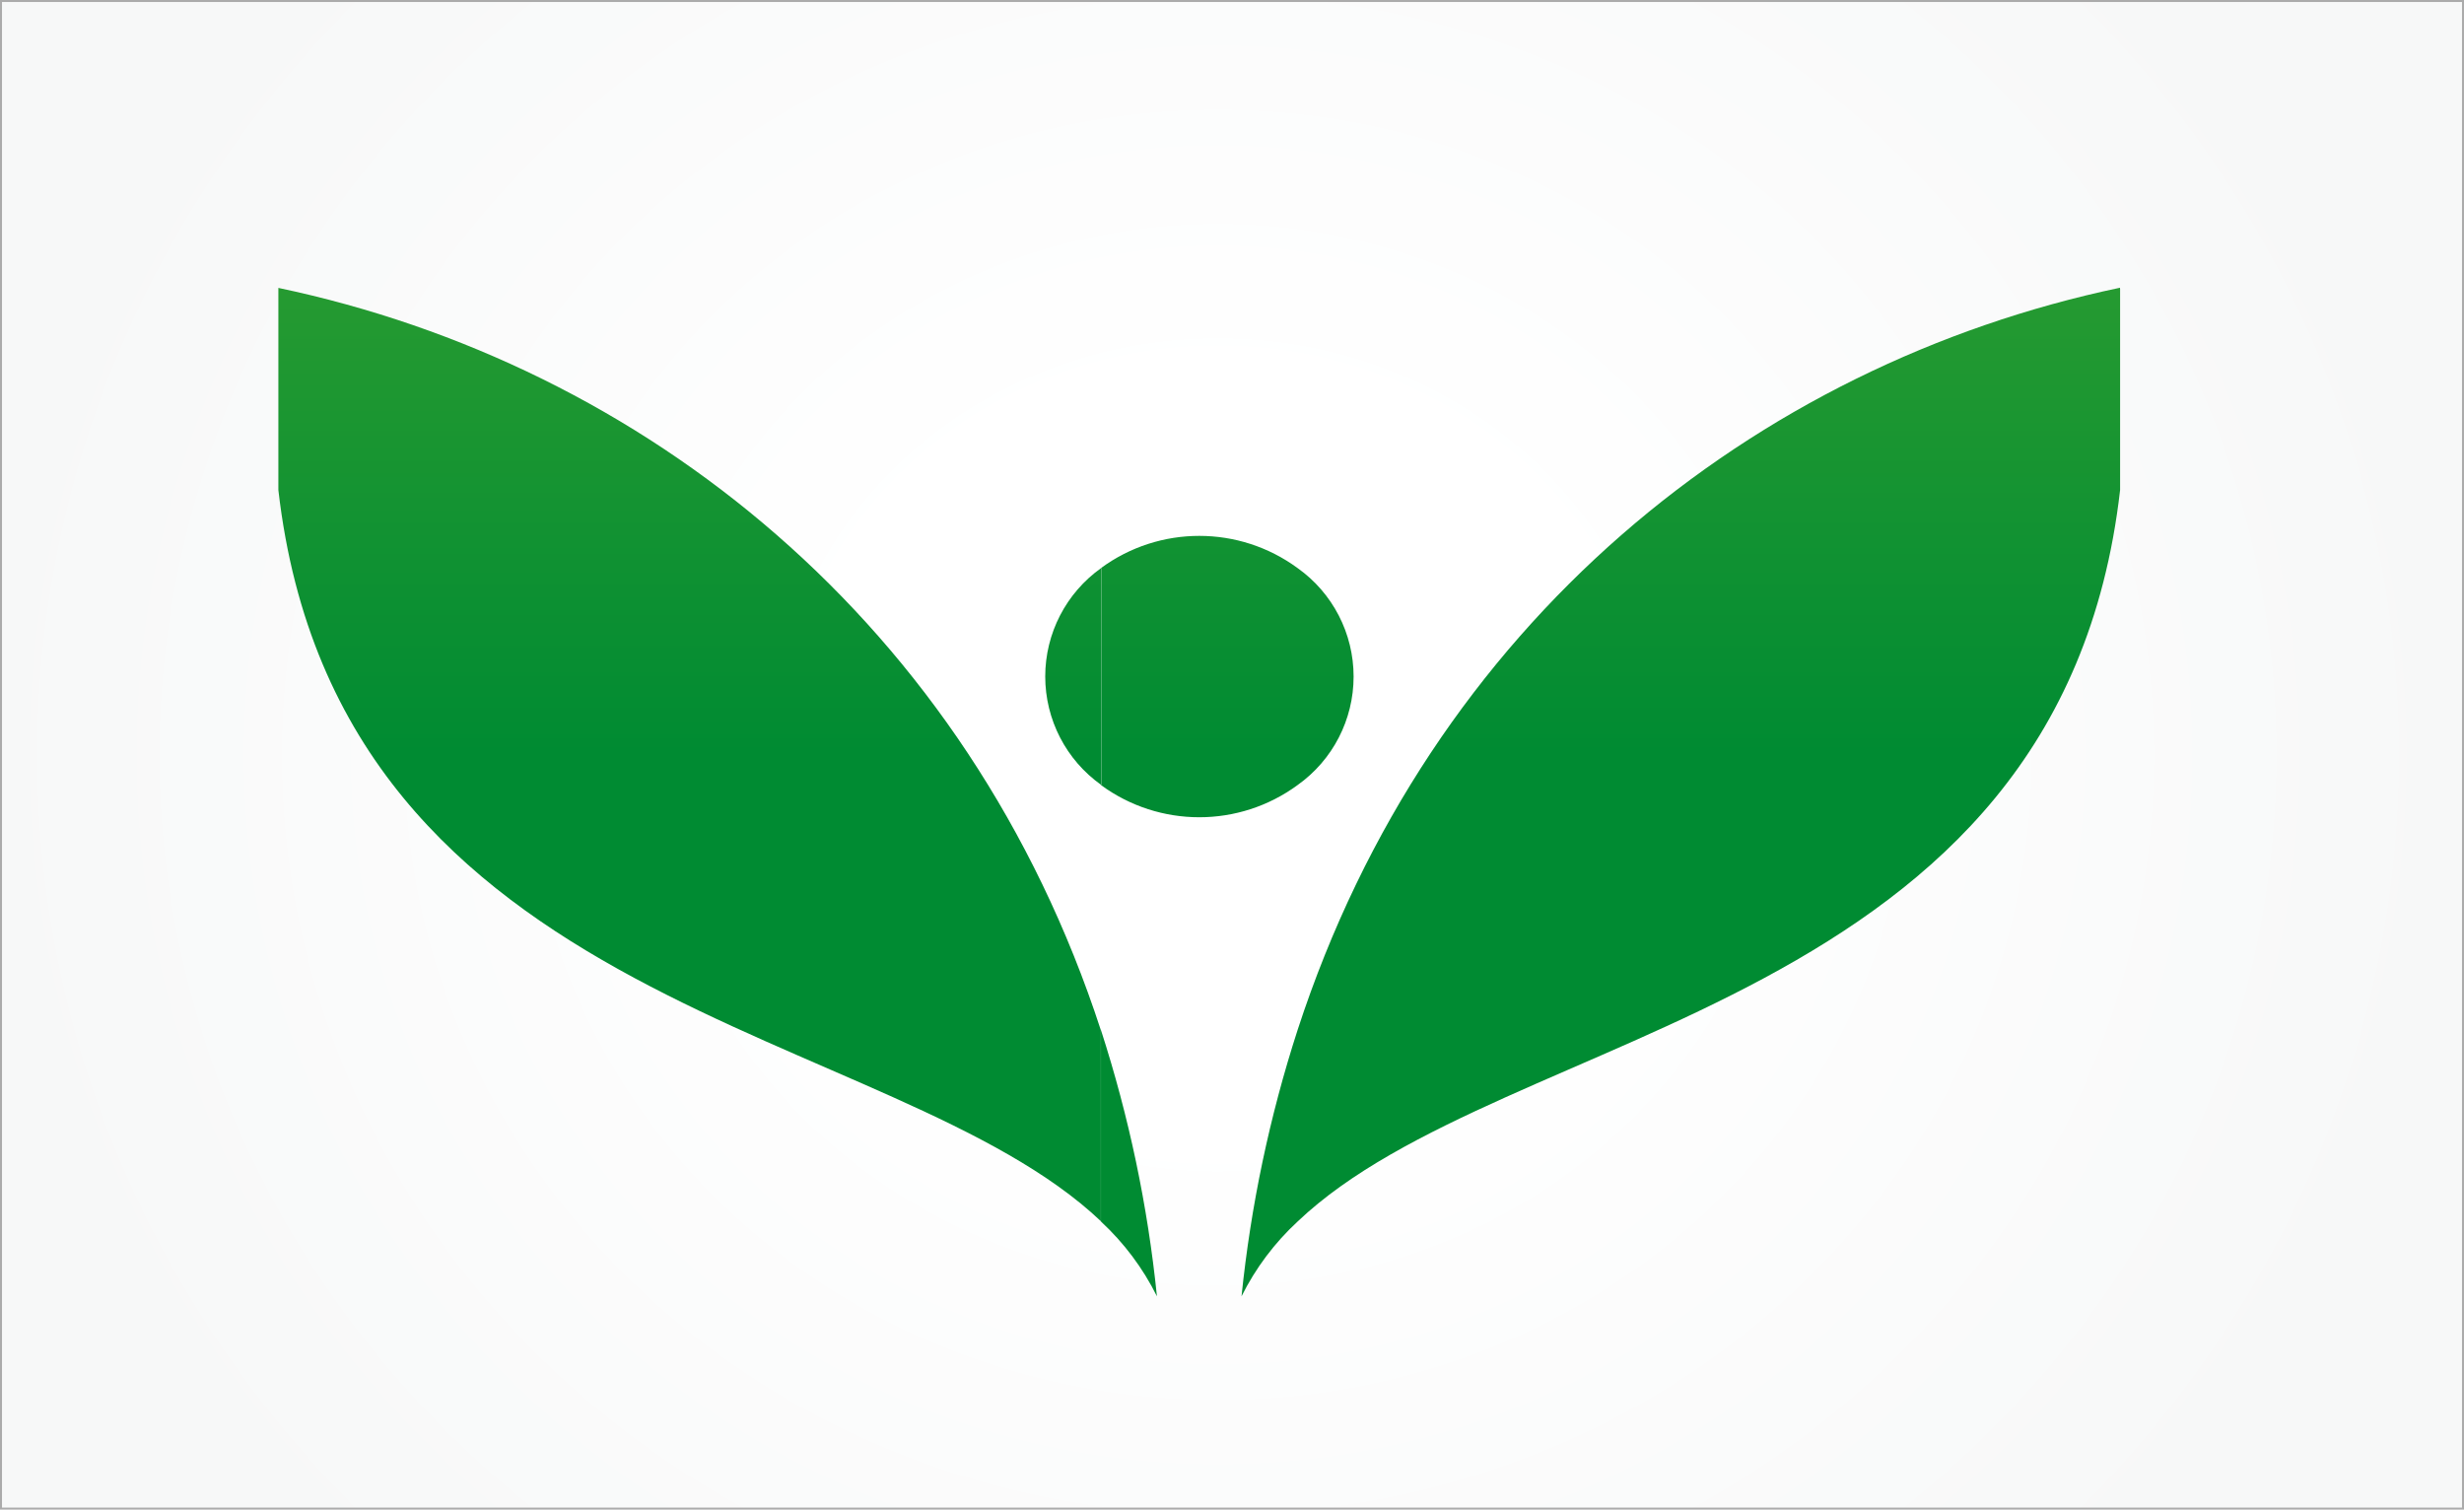
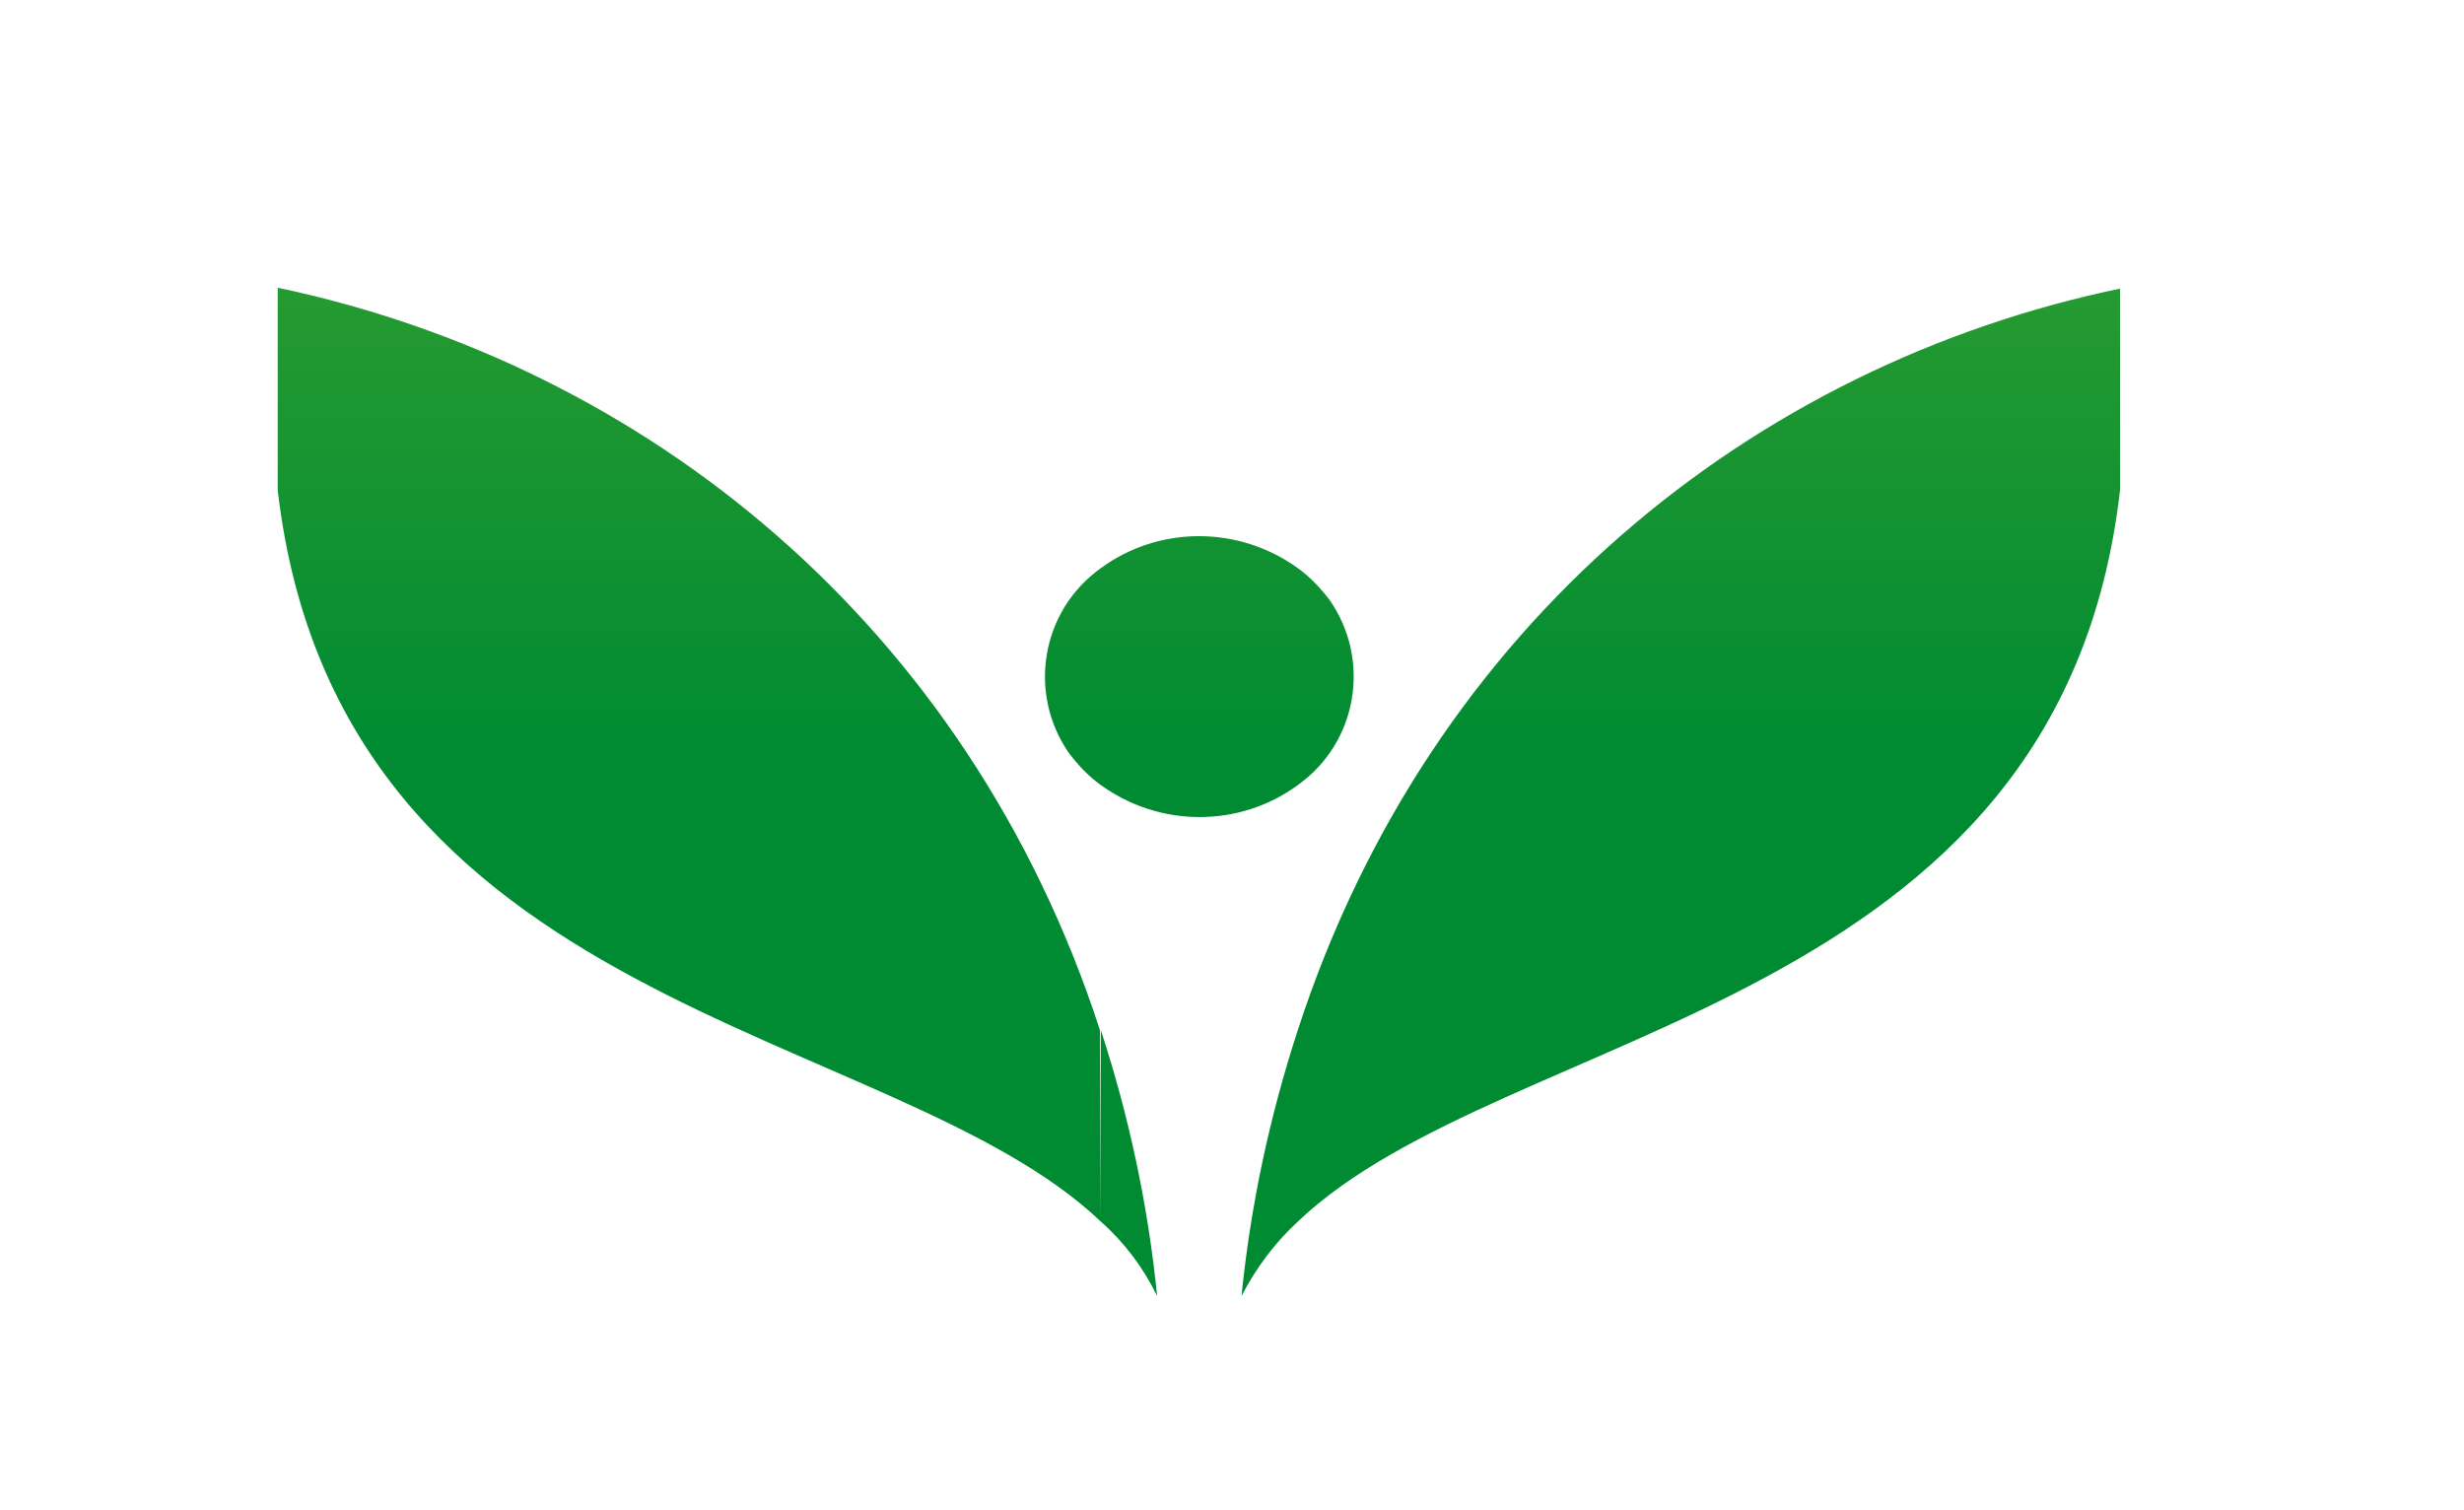
- <svg xmlns="http://www.w3.org/2000/svg" viewBox="0 0 271.48 166.31">
-   <defs>
-     <style>.cls-1{stroke:#ababab;stroke-miterlimit:2.61;stroke-width:0.22px;fill:url(#GradientFill_1);}.cls-2{fill-rule:evenodd;fill:url(#GradientFill_2);}</style>
-     <radialGradient id="GradientFill_1" cx="420.62" cy="293.5" r="228.09" gradientTransform="translate(-118.17 -81.19) scale(0.6 0.56)" gradientUnits="userSpaceOnUse">
-       <stop offset="0" stop-color="#fff" />
-       <stop offset="0.31" stop-color="#fff" />
-       <stop offset="1" stop-color="#f7f8f8" />
-     </radialGradient>
-     <linearGradient id="GradientFill_2" x1="301.8" y1="385.28" x2="301.8" y2="202.65" gradientUnits="userSpaceOnUse">
-       <stop offset="0" stop-color="#008b32" />
-       <stop offset="1" stop-color="#85c12f" />
-     </linearGradient>
-   </defs>
-   <g id="Layer_1" data-name="Layer 1">
-     <rect class="cls-1" x="0.11" y="0.11" width="271.26" height="166.1" />
-   </g>
-   <g id="Layer_2" data-name="Layer 2">
-     <path class="cls-2" d="M403.26,334.08v22.19C396.63,414,335.63,415,312.64,436.86V415.75c14.63-44.88,50.34-73.3,90.61-81.77v.1Zm-90.62,54.69a14.66,14.66,0,0,0,0-23.9Zm-15.5,56.33a28.49,28.49,0,0,0-6.17-8.24v-21.1a142.1,142.1,0,0,1,6.17,29.34Zm15.5-80.23v23.9a18.31,18.31,0,0,1-21.67,0v-23.9a18.31,18.31,0,0,1,21.67,0Zm0,50.88v21.11a28.52,28.52,0,0,0-6.18,8.24A142.33,142.33,0,0,1,312.64,415.75ZM291,436.86C268,415,207,414,200.34,356.27V334c40.27,8.47,76,36.89,90.62,81.78v21.1Zm0-72a14.66,14.66,0,0,0,0,23.9Z" transform="translate(-169.67 -302.28)" />
-   </g>
+ <svg xmlns="http://www.w3.org/2000/svg" version="1.1" id="leaf" x="0px" y="0px" viewBox="0 0 271.5 166.3" style="enable-background:new 0 0 271.5 166.3;" xml:space="preserve">
+   <style type="text/css">
+ 	.st0{fill-rule:evenodd;clip-rule:evenodd;fill:url(#li_1_);}
+ </style>
+   <linearGradient id="li_1_" gradientUnits="userSpaceOnUse" x1="301.8" y1="-219.39" x2="301.8" y2="-36.76" gradientTransform="matrix(1 0 0 -1 -169.67 -136.39)">
+     <stop offset="0" style="stop-color:#008B32" />
+     <stop offset="1" style="stop-color:#85C12F" />
+   </linearGradient>
+   <path id="li" class="st0" d="M233.6,31.8V54c-6.6,57.7-67.6,58.7-90.6,80.6v-21.1C157.6,68.6,193.3,40.2,233.6,31.8L233.6,31.8  L233.6,31.8z M143,86.5c6.6-4.7,8.1-13.8,3.5-20.4c-1-1.3-2.1-2.5-3.5-3.5V86.5z M127.5,142.8c-1.5-3.1-3.6-5.9-6.2-8.2v-21.1  C124.4,123,126.5,132.8,127.5,142.8z M143,62.6v23.9c-6.4,4.7-15.2,4.7-21.7,0V62.6C127.7,57.9,136.5,57.9,143,62.6z M143,113.5  v21.1c-2.5,2.3-4.6,5.1-6.2,8.2C137.8,132.8,139.9,123,143,113.5L143,113.5z M121.3,134.6c-23-21.9-84-22.9-90.7-80.6V31.7  c40.3,8.5,76,36.9,90.6,81.8L121.3,134.6L121.3,134.6z M121.3,62.6c-6.6,4.7-8.1,13.8-3.5,20.4c1,1.3,2.1,2.5,3.5,3.5V62.6z" />
</svg>
